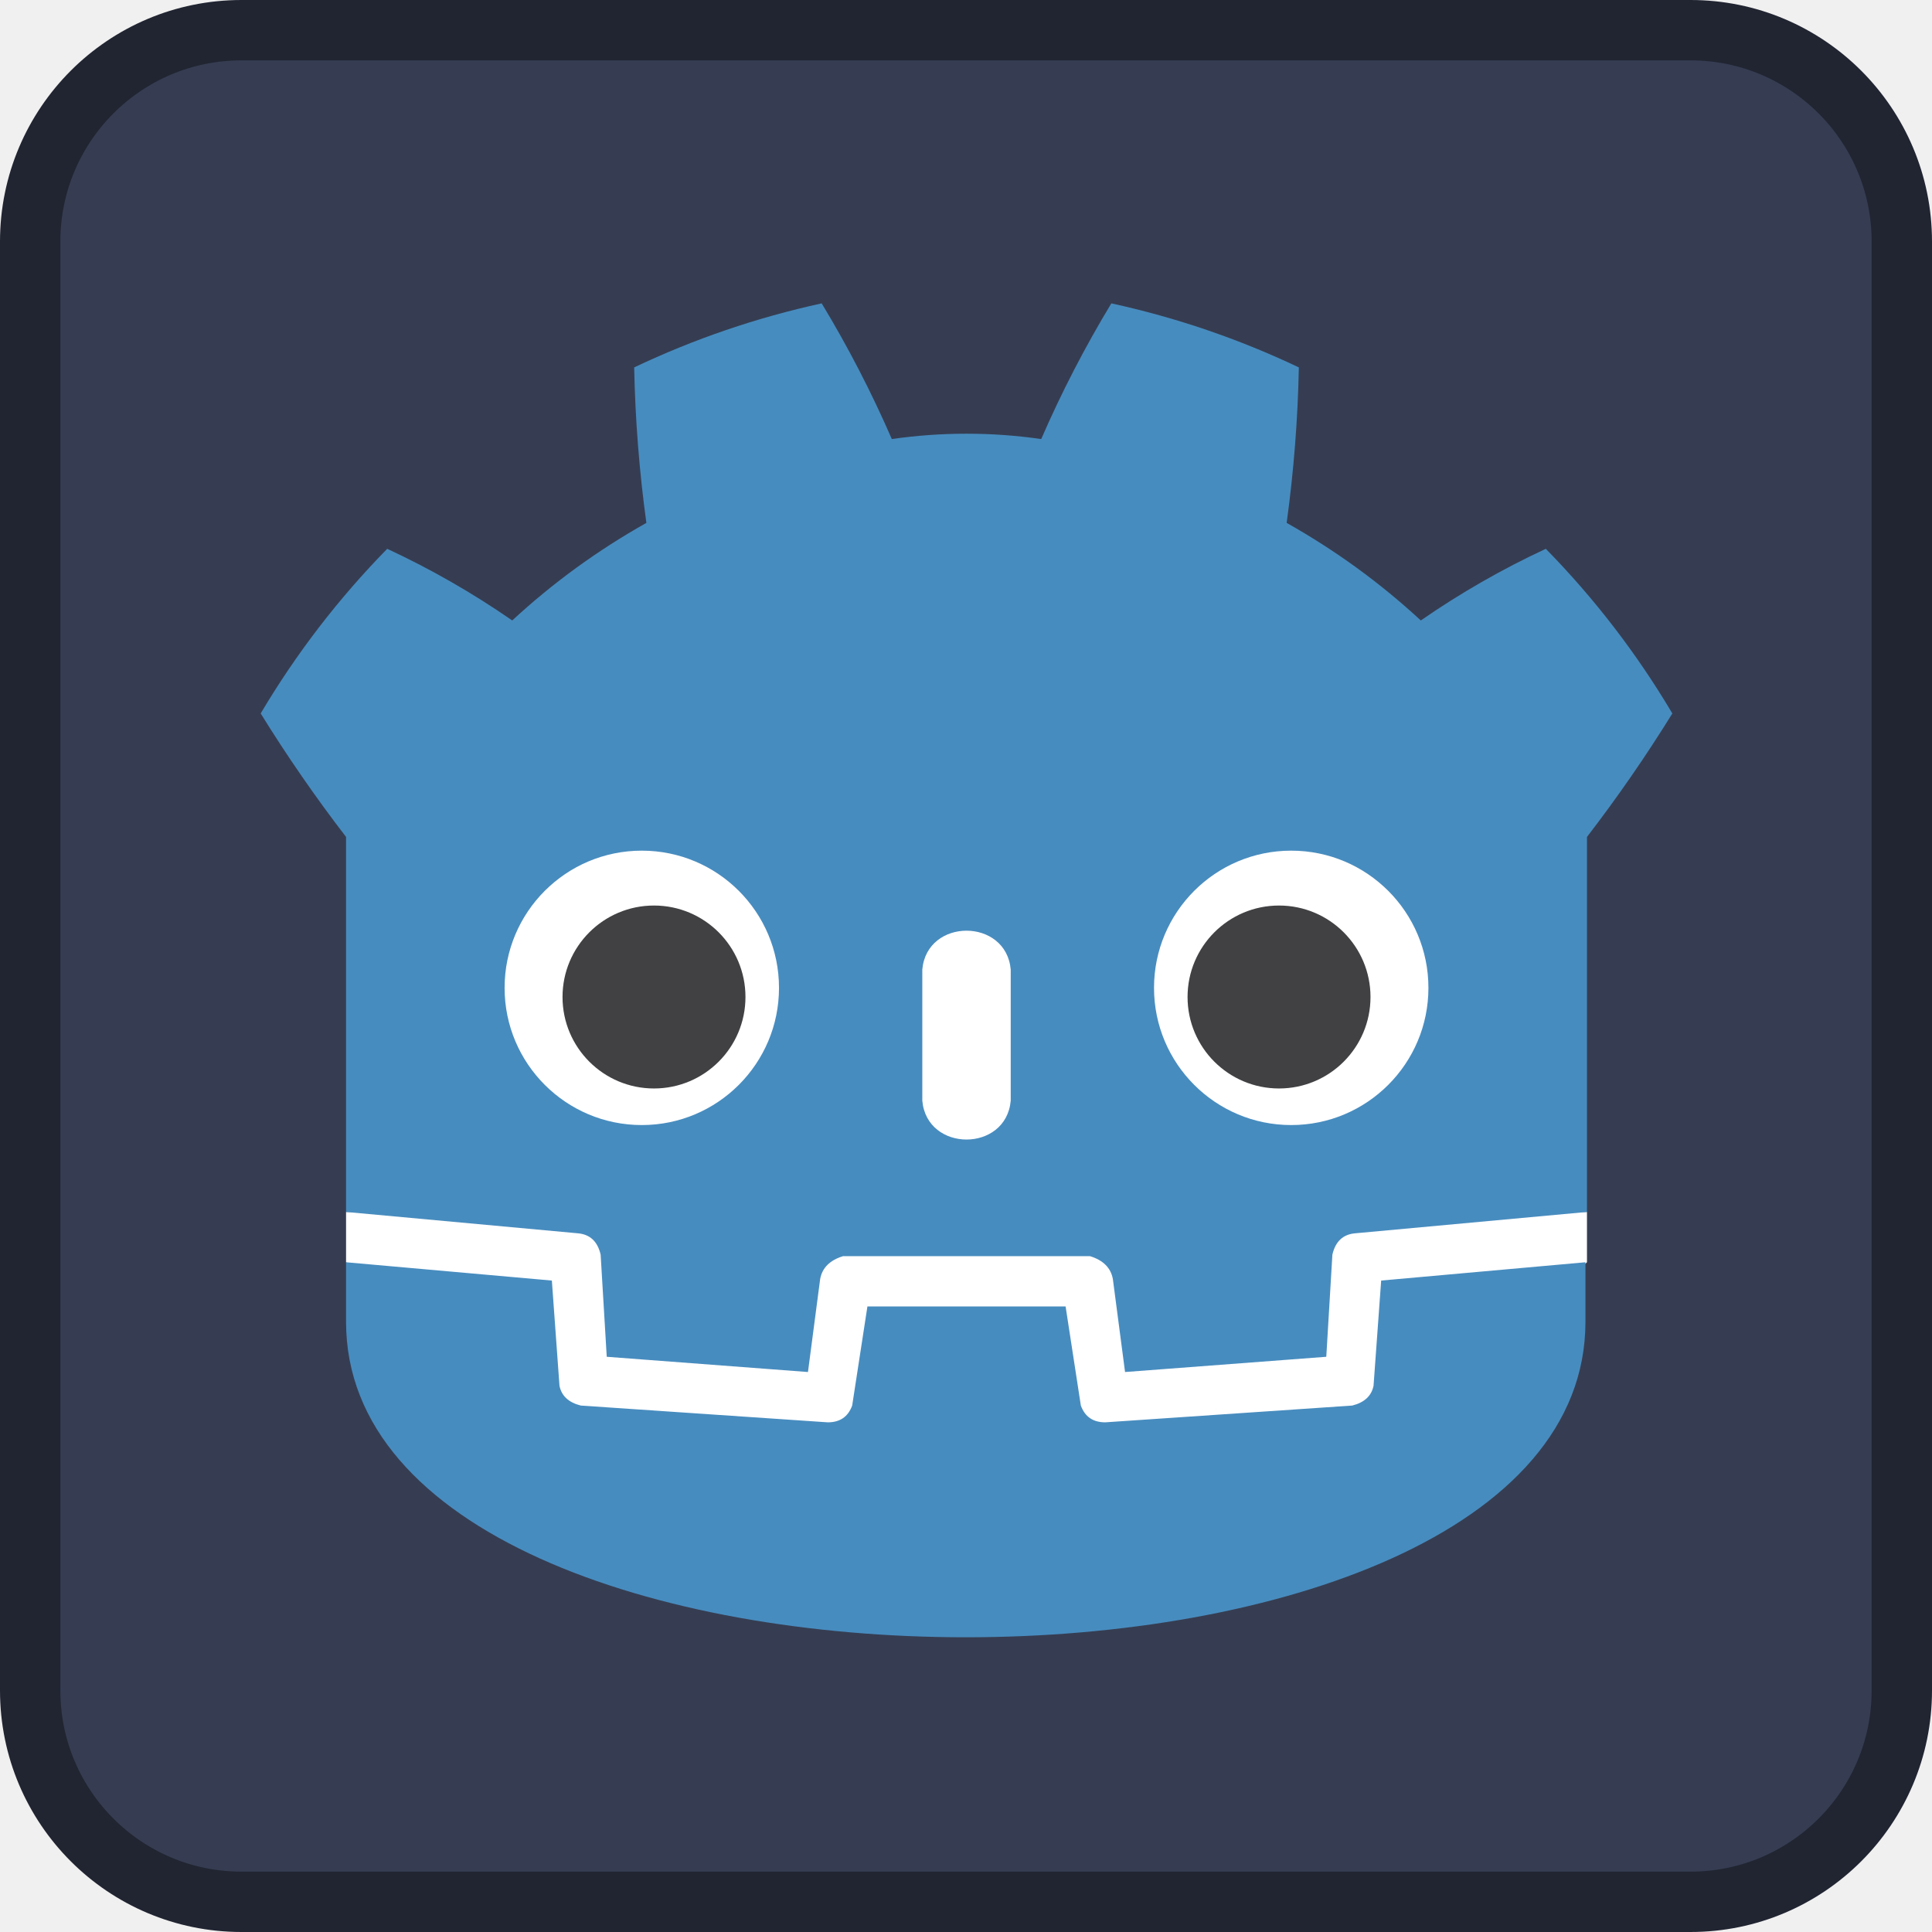
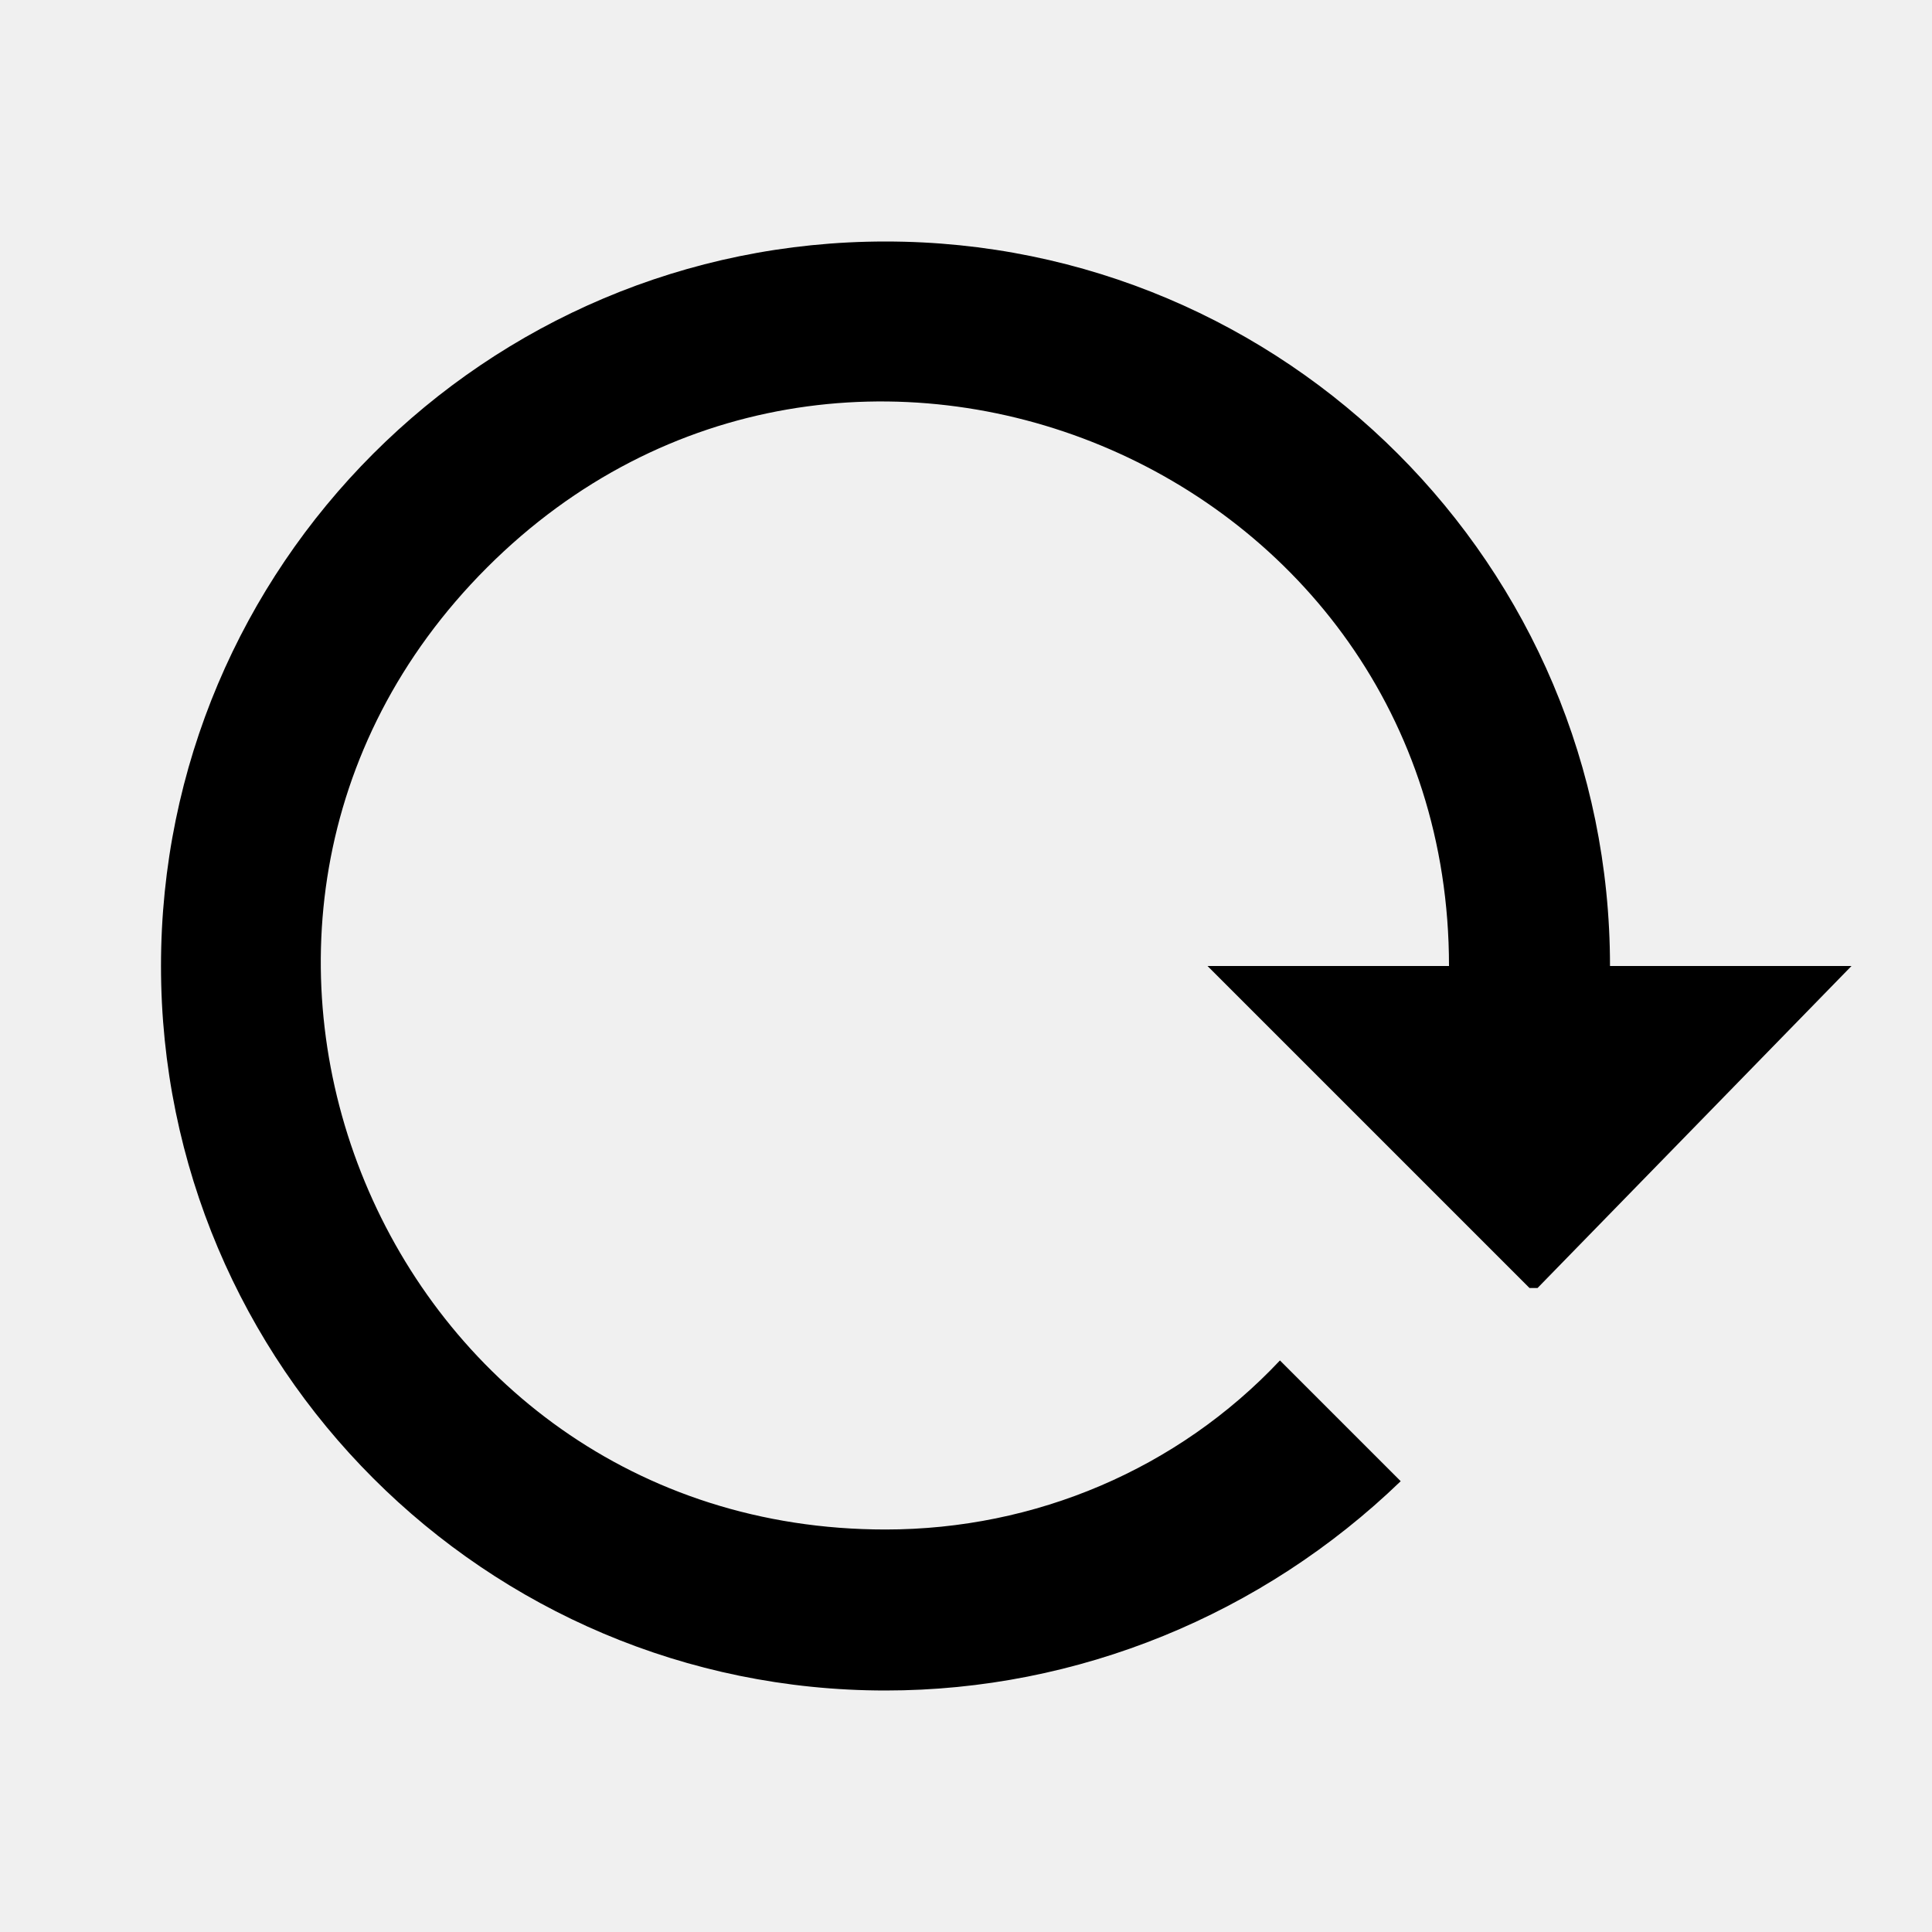
- <svg xmlns="http://www.w3.org/2000/svg" height="128" width="128">
-   <rect x="2" y="2" width="124" height="124" rx="14" fill="#363d52" stroke="#212532" stroke-width="4" />
-   <g transform="scale(.101) translate(122 122)">
-     <g fill="#fff">
-       <path d="M105 673v33q407 354 814 0v-33z" />
-       <path fill="#478cbf" d="m105 673 152 14q12 1 15 14l4 67 132 10 8-61q2-11 15-15h162q13 4 15 15l8 61 132-10 4-67q3-13 15-14l152-14V427q30-39 56-81-35-59-83-108-43 20-82 47-40-37-88-64 7-51 8-102-59-28-123-42-26 43-46 89-49-7-98 0-20-46-46-89-64 14-123 42 1 51 8 102-48 27-88 64-39-27-82-47-48 49-83 108 26 42 56 81zm0 33v39c0 276 813 276 813 0v-39l-134 12-5 69q-2 10-14 13l-162 11q-12 0-16-11l-10-65H447l-10 65q-4 11-16 11l-162-11q-12-3-14-13l-5-69z" />
-       <path d="M483 600c3 34 55 34 58 0v-86c-3-34-55-34-58 0z" />
-       <circle cx="725" cy="526" r="90" />
-       <circle cx="299" cy="526" r="90" />
-     </g>
-     <g fill="#414042">
-       <circle cx="307" cy="532" r="60" />
-       <circle cx="717" cy="532" r="60" />
-     </g>
-   </g>
+ <svg xmlns="http://www.w3.org/2000/svg" viewBox="0 0 24 24">
+   <path d="M2 12C2 16.97 6.03 21 11 21C13.39 21 15.68 20.06 17.4 18.4L15.9 16.9C14.63 18.25 12.86 19 11 19C4.76 19 1.64 11.46 6.05 7.05C10.46 2.64 18 5.77 18 12H15L19 16H19.1L23 12H20C20 7.03 15.97 3 11 3C6.03 3 2 7.03 2 12Z" />
</svg>
